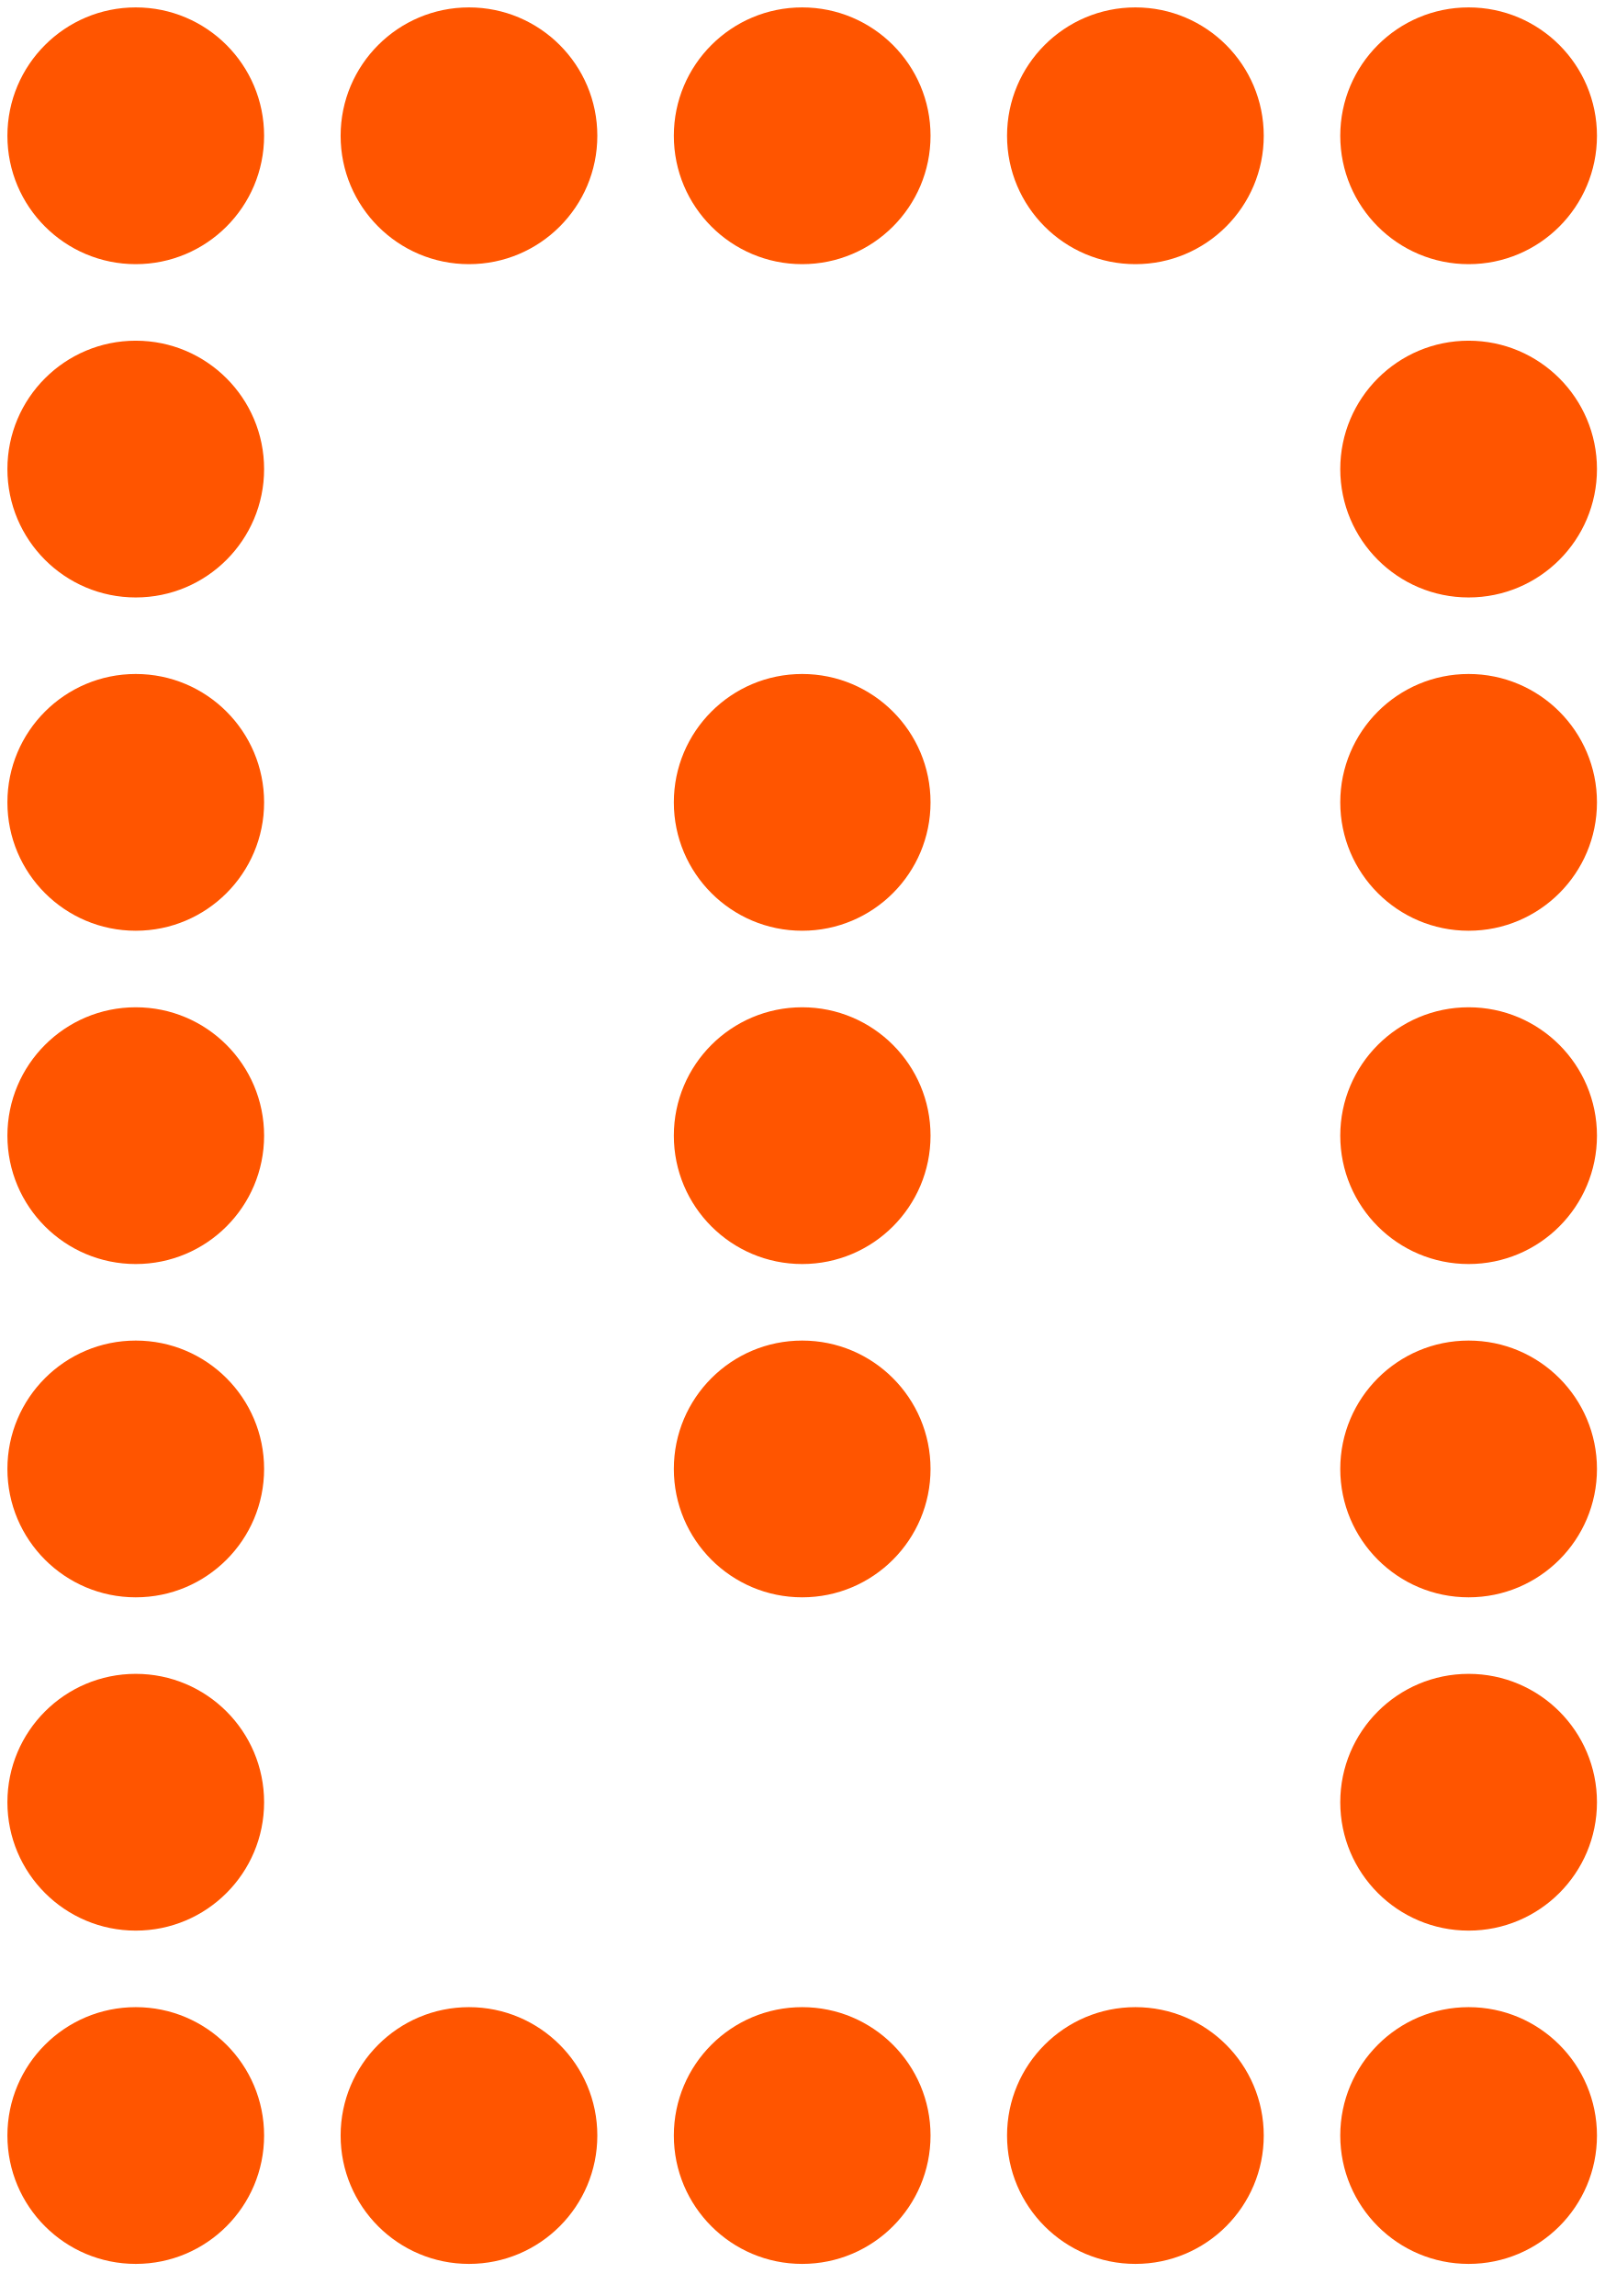
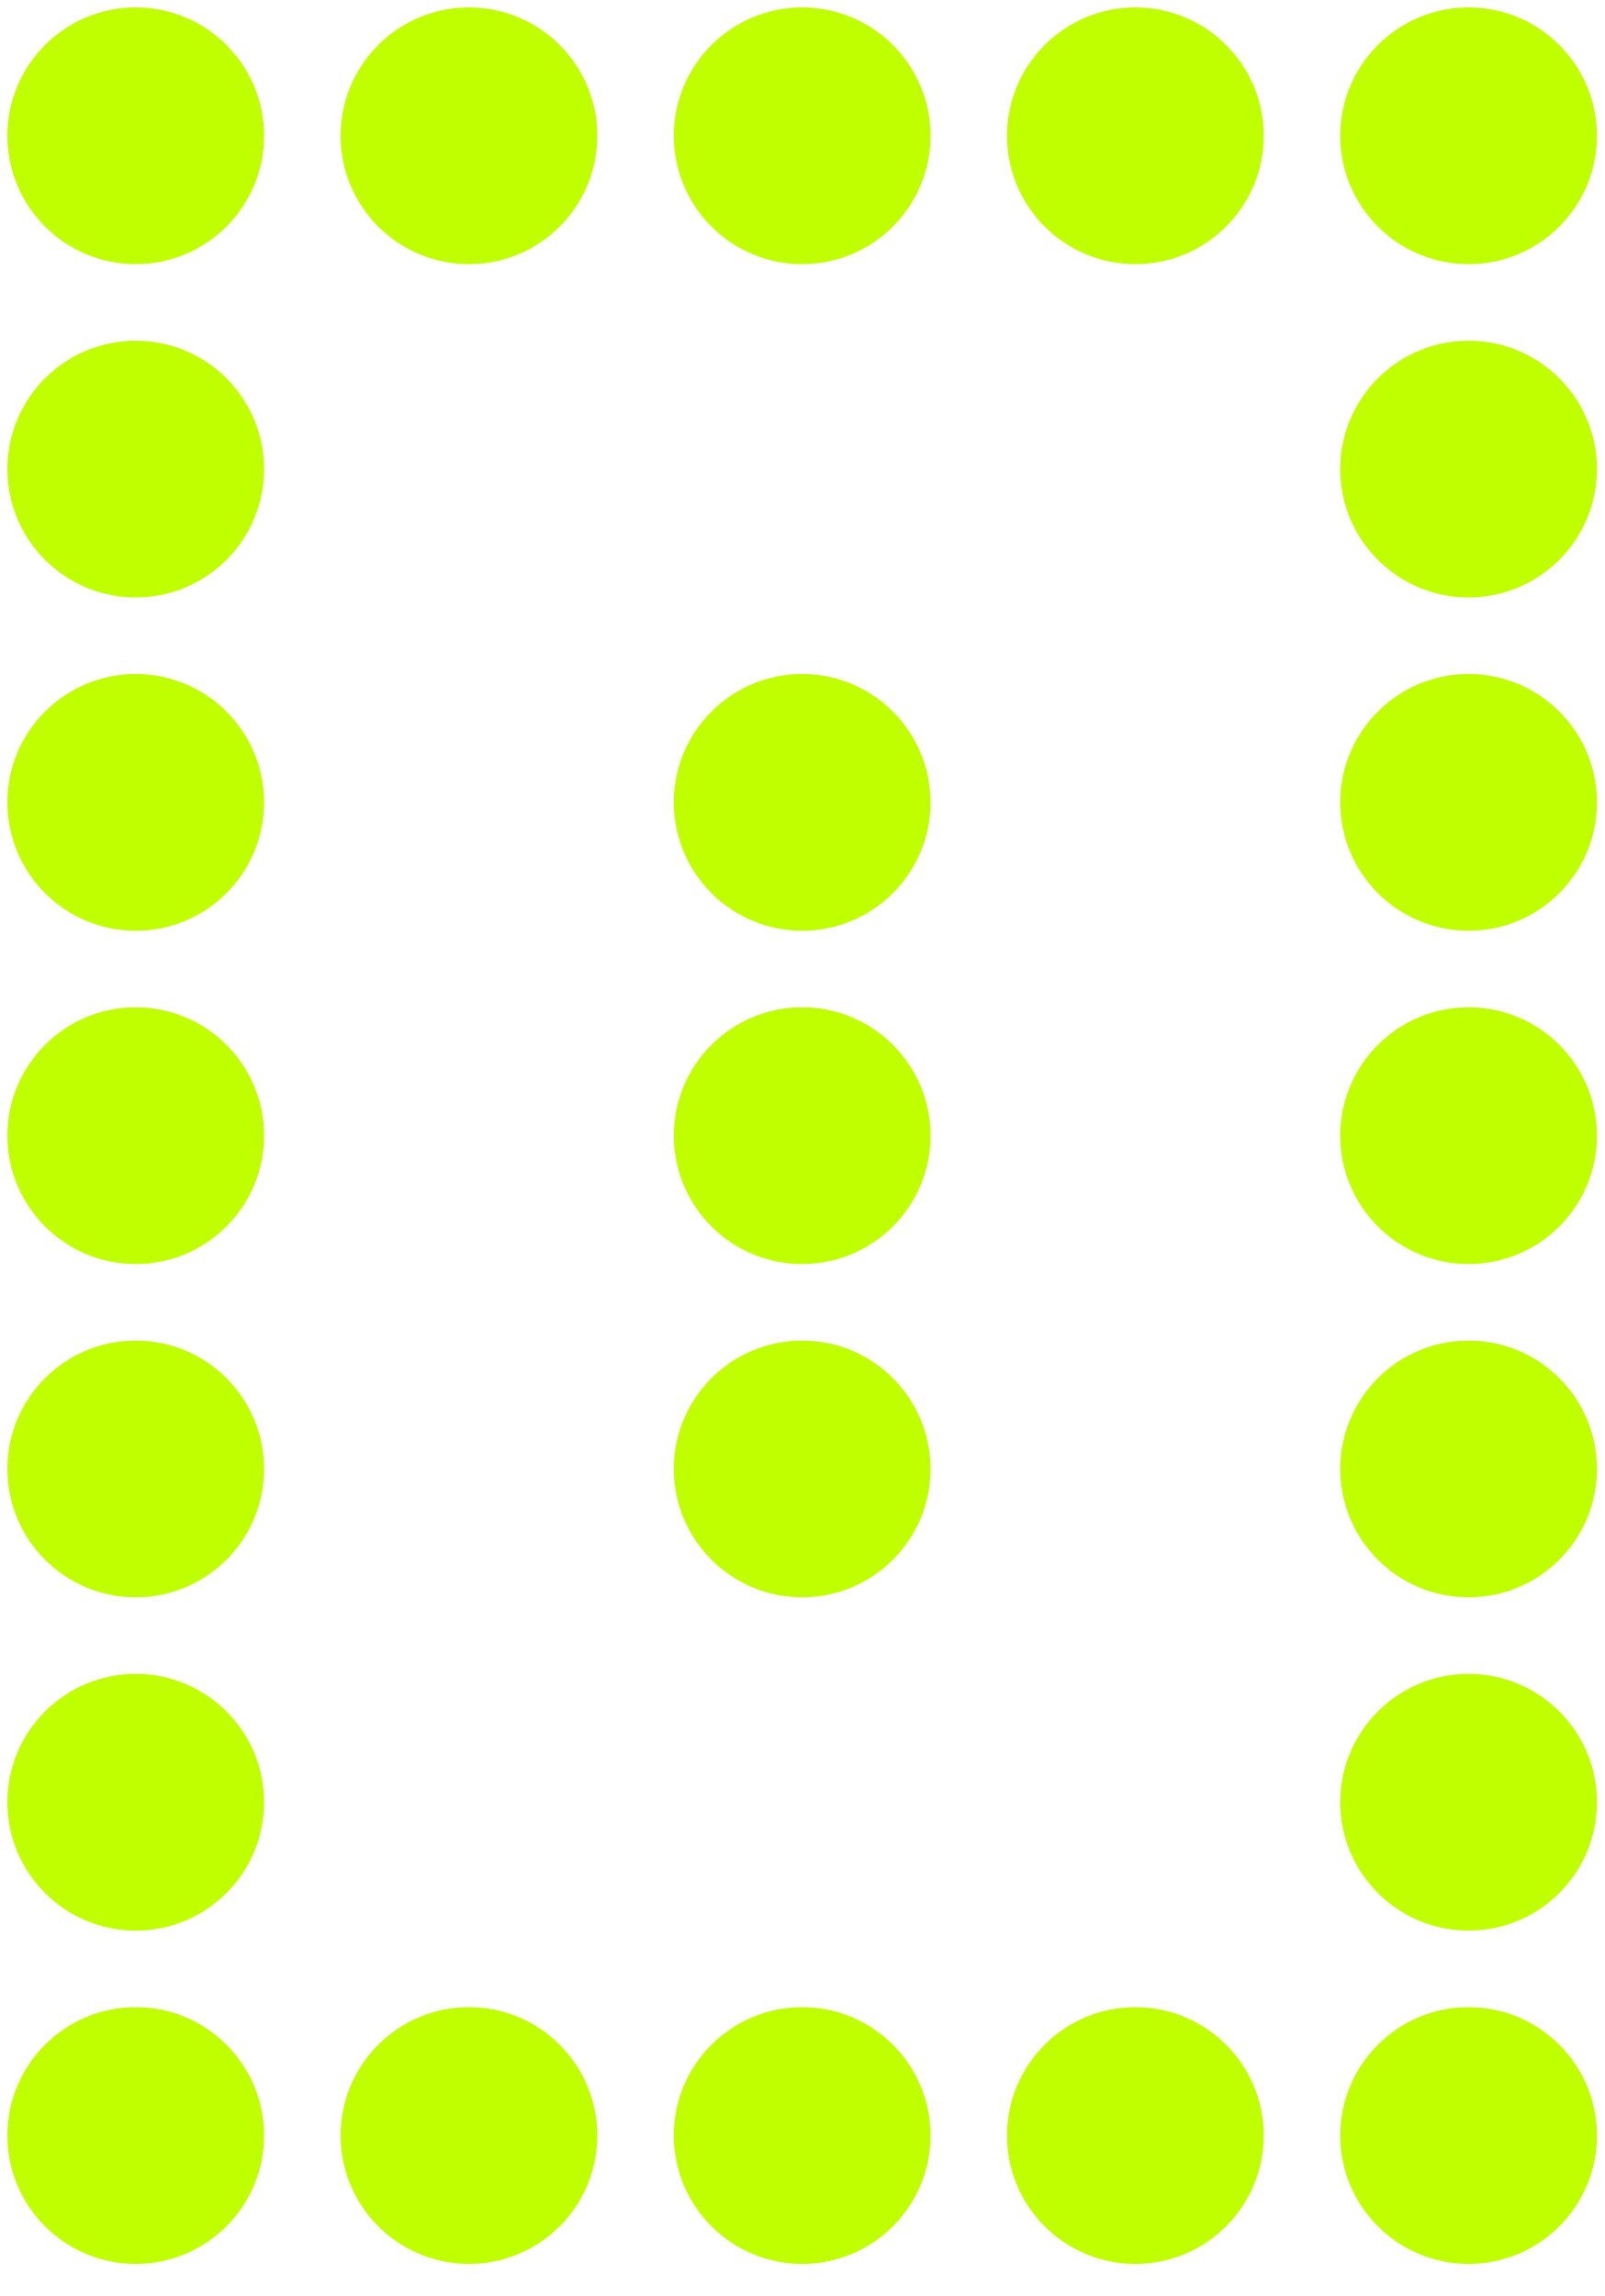
- <svg xmlns="http://www.w3.org/2000/svg" viewBox="-13.5 -13.5 65 93" width="65" height="93" fill="#FF5500">
+ <svg xmlns="http://www.w3.org/2000/svg" viewBox="-13.5 -13.5 65 93" width="65" height="93" fill="#BFFF00">
  <circle cx="-8.0" cy="-8.0" r="5.2" />
  <circle cx="5.5" cy="-8.0" r="5.2" />
  <circle cx="19.0" cy="-8.0" r="5.2" />
  <circle cx="32.5" cy="-8.0" r="5.2" />
  <circle cx="46.0" cy="-8.0" r="5.2" />
  <circle cx="-8.0" cy="5.5" r="5.2" />
  <circle cx="46.0" cy="5.5" r="5.2" />
  <circle cx="-8.0" cy="19.0" r="5.2" />
  <circle cx="19.0" cy="19.0" r="5.2" />
  <circle cx="46.0" cy="19.0" r="5.2" />
  <circle cx="-8.0" cy="32.5" r="5.2" />
  <circle cx="19.0" cy="32.5" r="5.2" />
  <circle cx="46.0" cy="32.5" r="5.2" />
  <circle cx="-8.0" cy="46.0" r="5.2" />
  <circle cx="19.0" cy="46.0" r="5.2" />
  <circle cx="46.0" cy="46.0" r="5.2" />
  <circle cx="-8.0" cy="59.5" r="5.2" />
  <circle cx="46.0" cy="59.5" r="5.2" />
  <circle cx="-8.0" cy="73.0" r="5.2" />
  <circle cx="5.5" cy="73.0" r="5.2" />
  <circle cx="19.0" cy="73.0" r="5.2" />
  <circle cx="32.5" cy="73.0" r="5.2" />
  <circle cx="46.0" cy="73.0" r="5.2" />
</svg>
